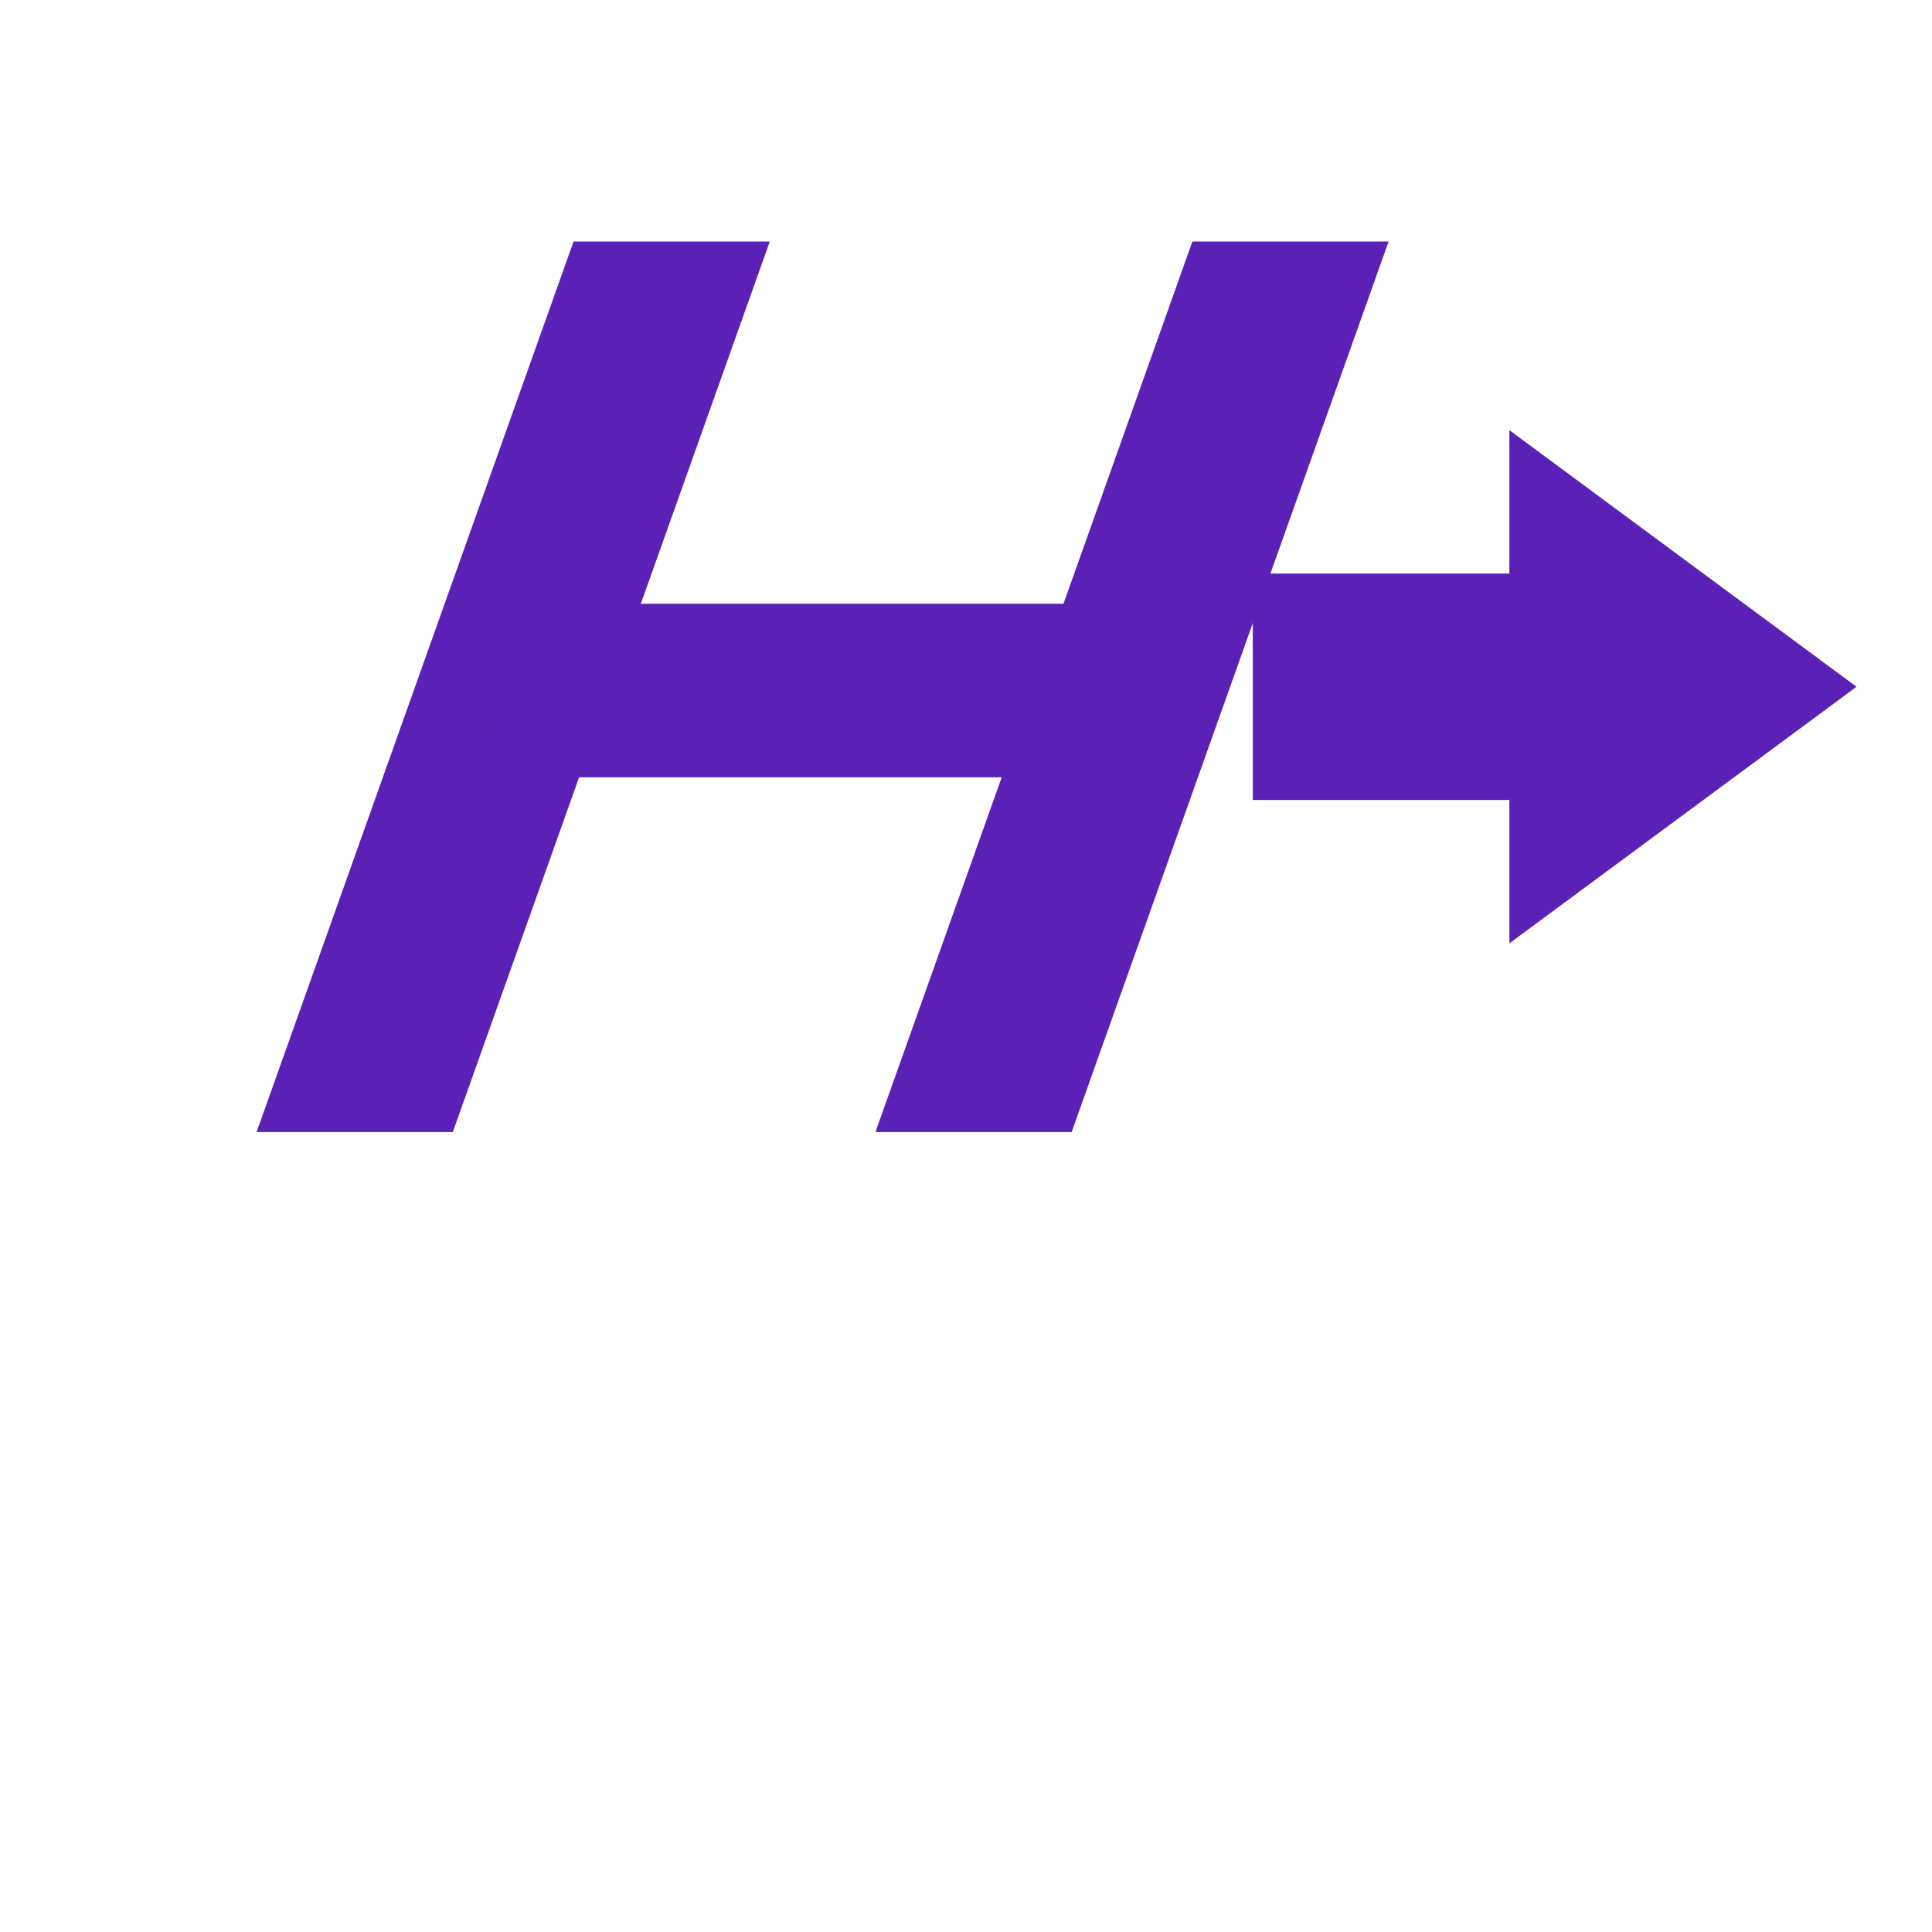
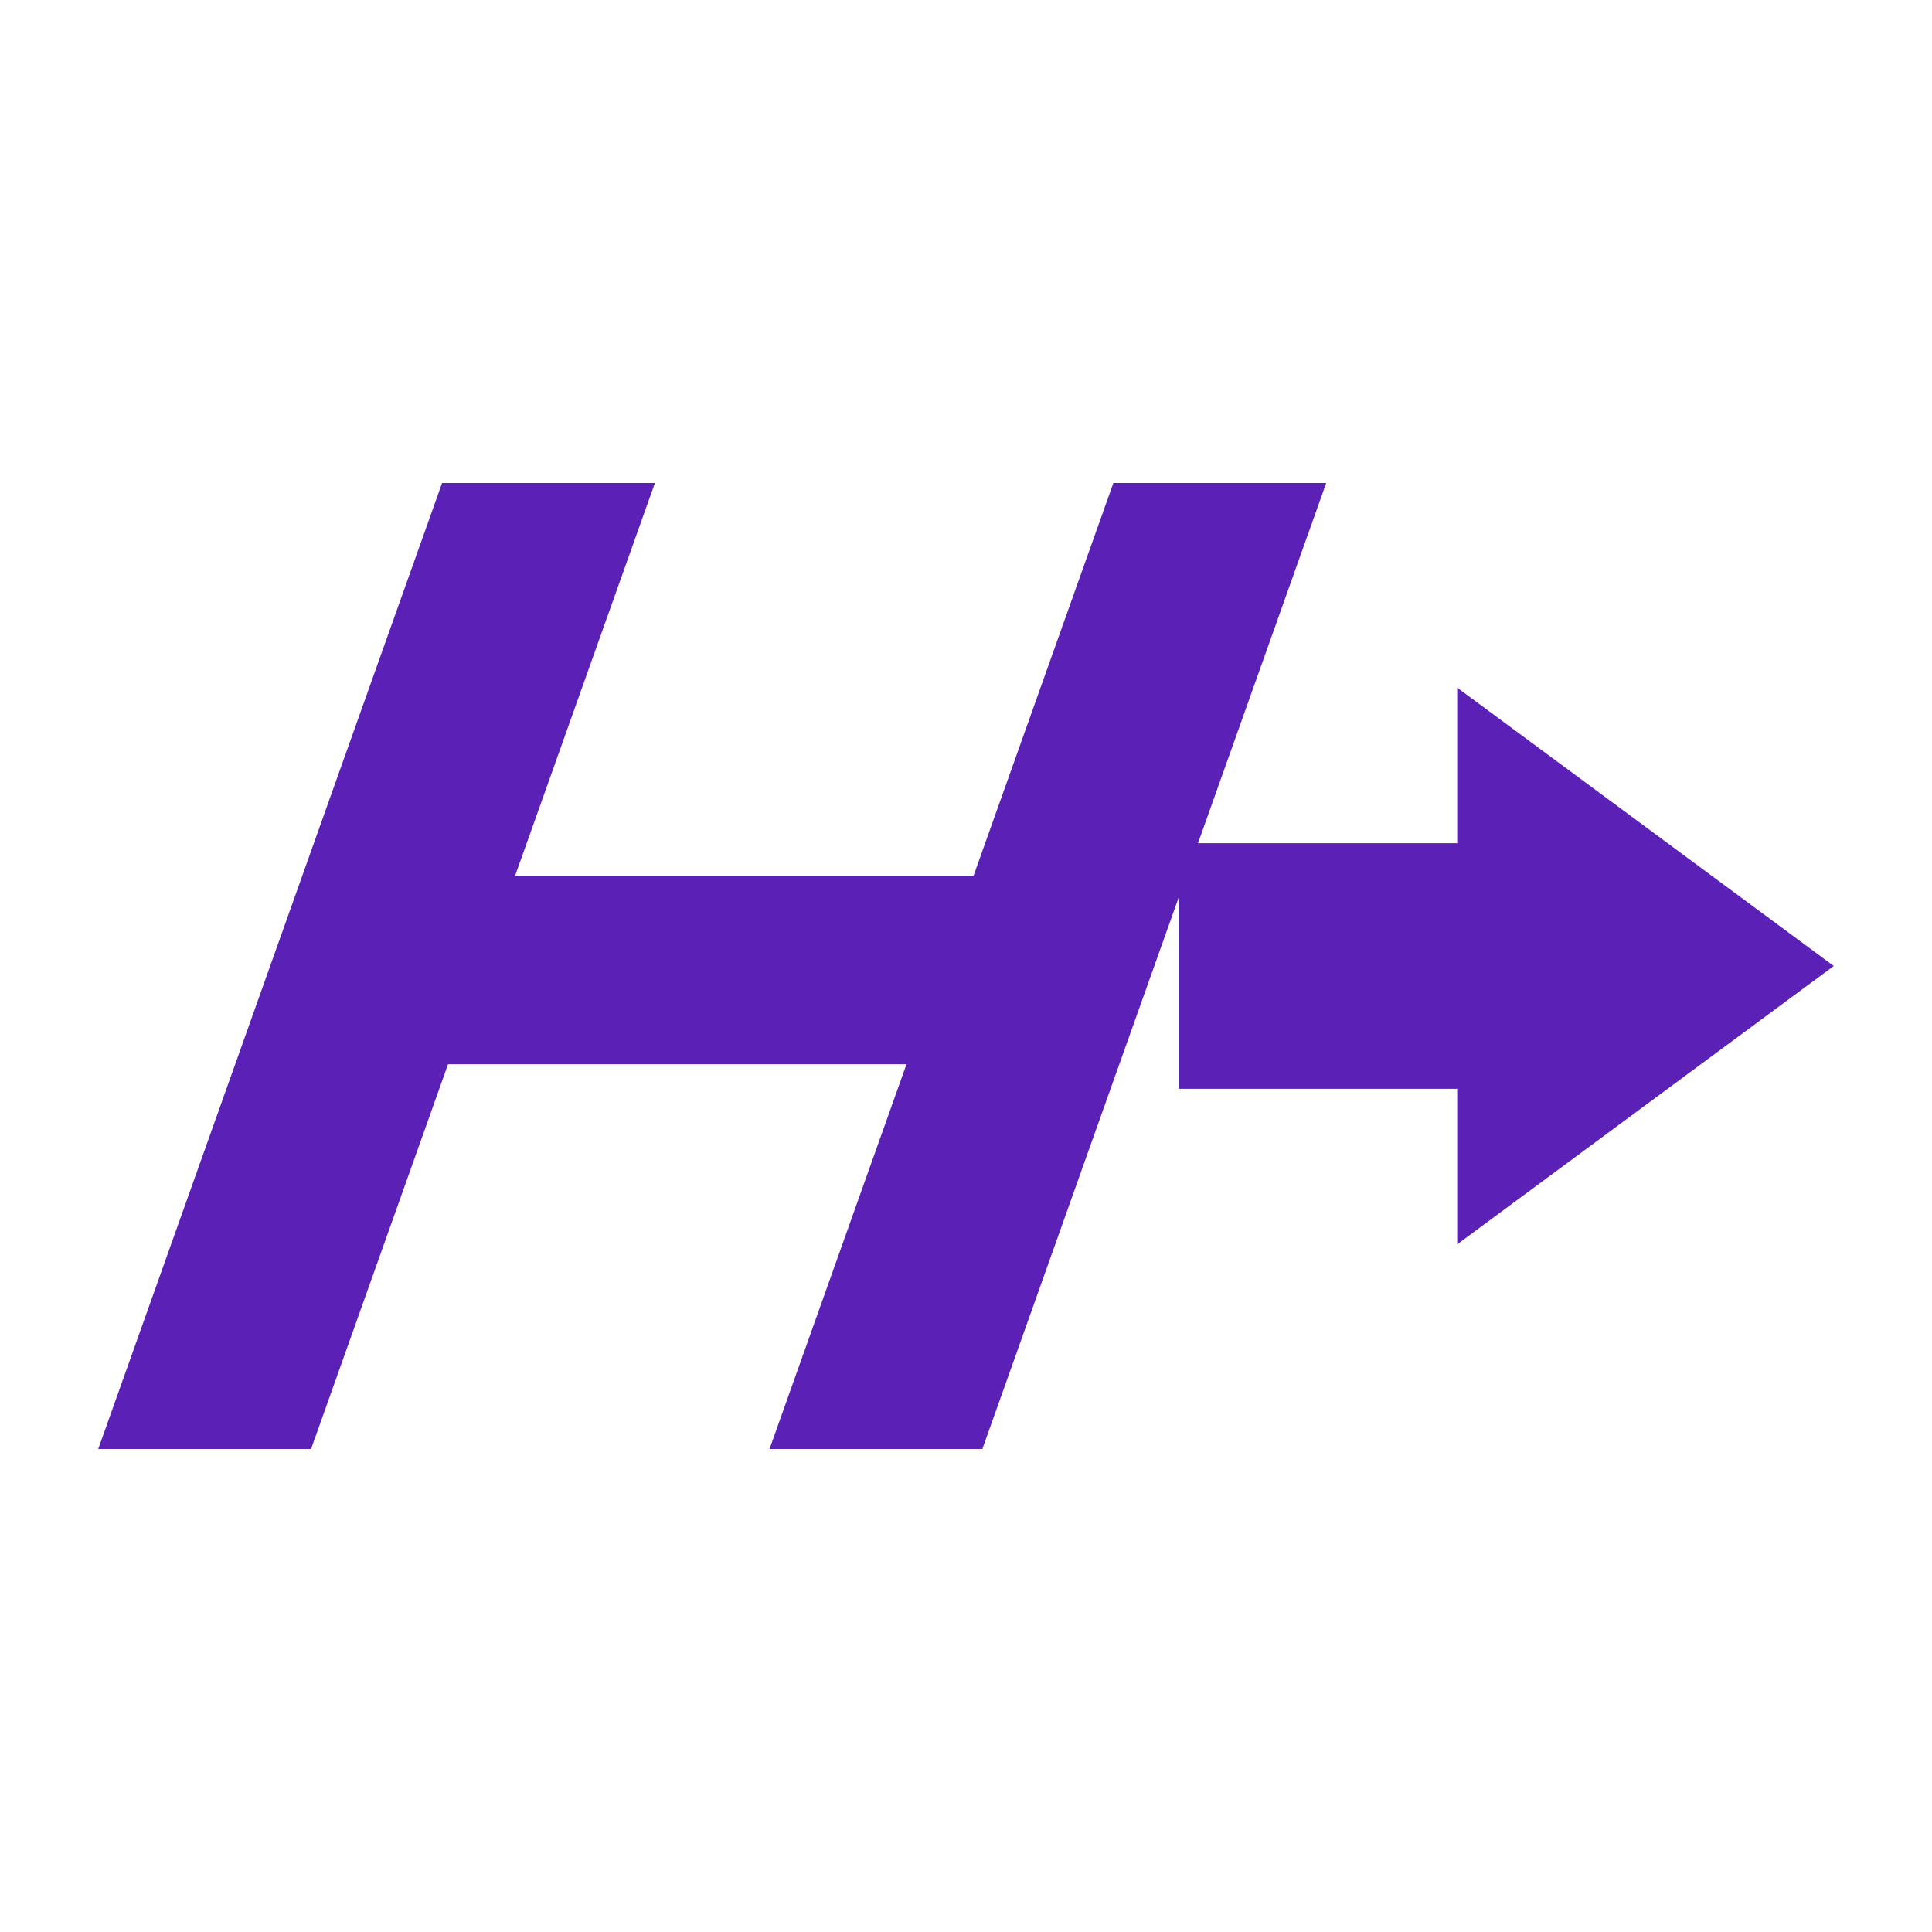
- <svg xmlns="http://www.w3.org/2000/svg" viewBox="0 0 256 256" fill="#5B21B6">
+ <svg xmlns="http://www.w3.org/2000/svg" viewBox="22 -27 236 236" fill="#5B21B6">
  <g id="hypershunt-mark">
    <g id="italic-h">
      <polygon points="34,150 60,150 102,32 76,32" />
      <polygon points="116,150 142,150 184,32 158,32" />
      <polygon points="70,80 152,80 145,103 63,103" />
    </g>
    <g id="arrow">
      <rect x="166" y="76" width="46" height="30" />
      <polygon points="200,57 246,91 200,125" />
    </g>
  </g>
</svg>
